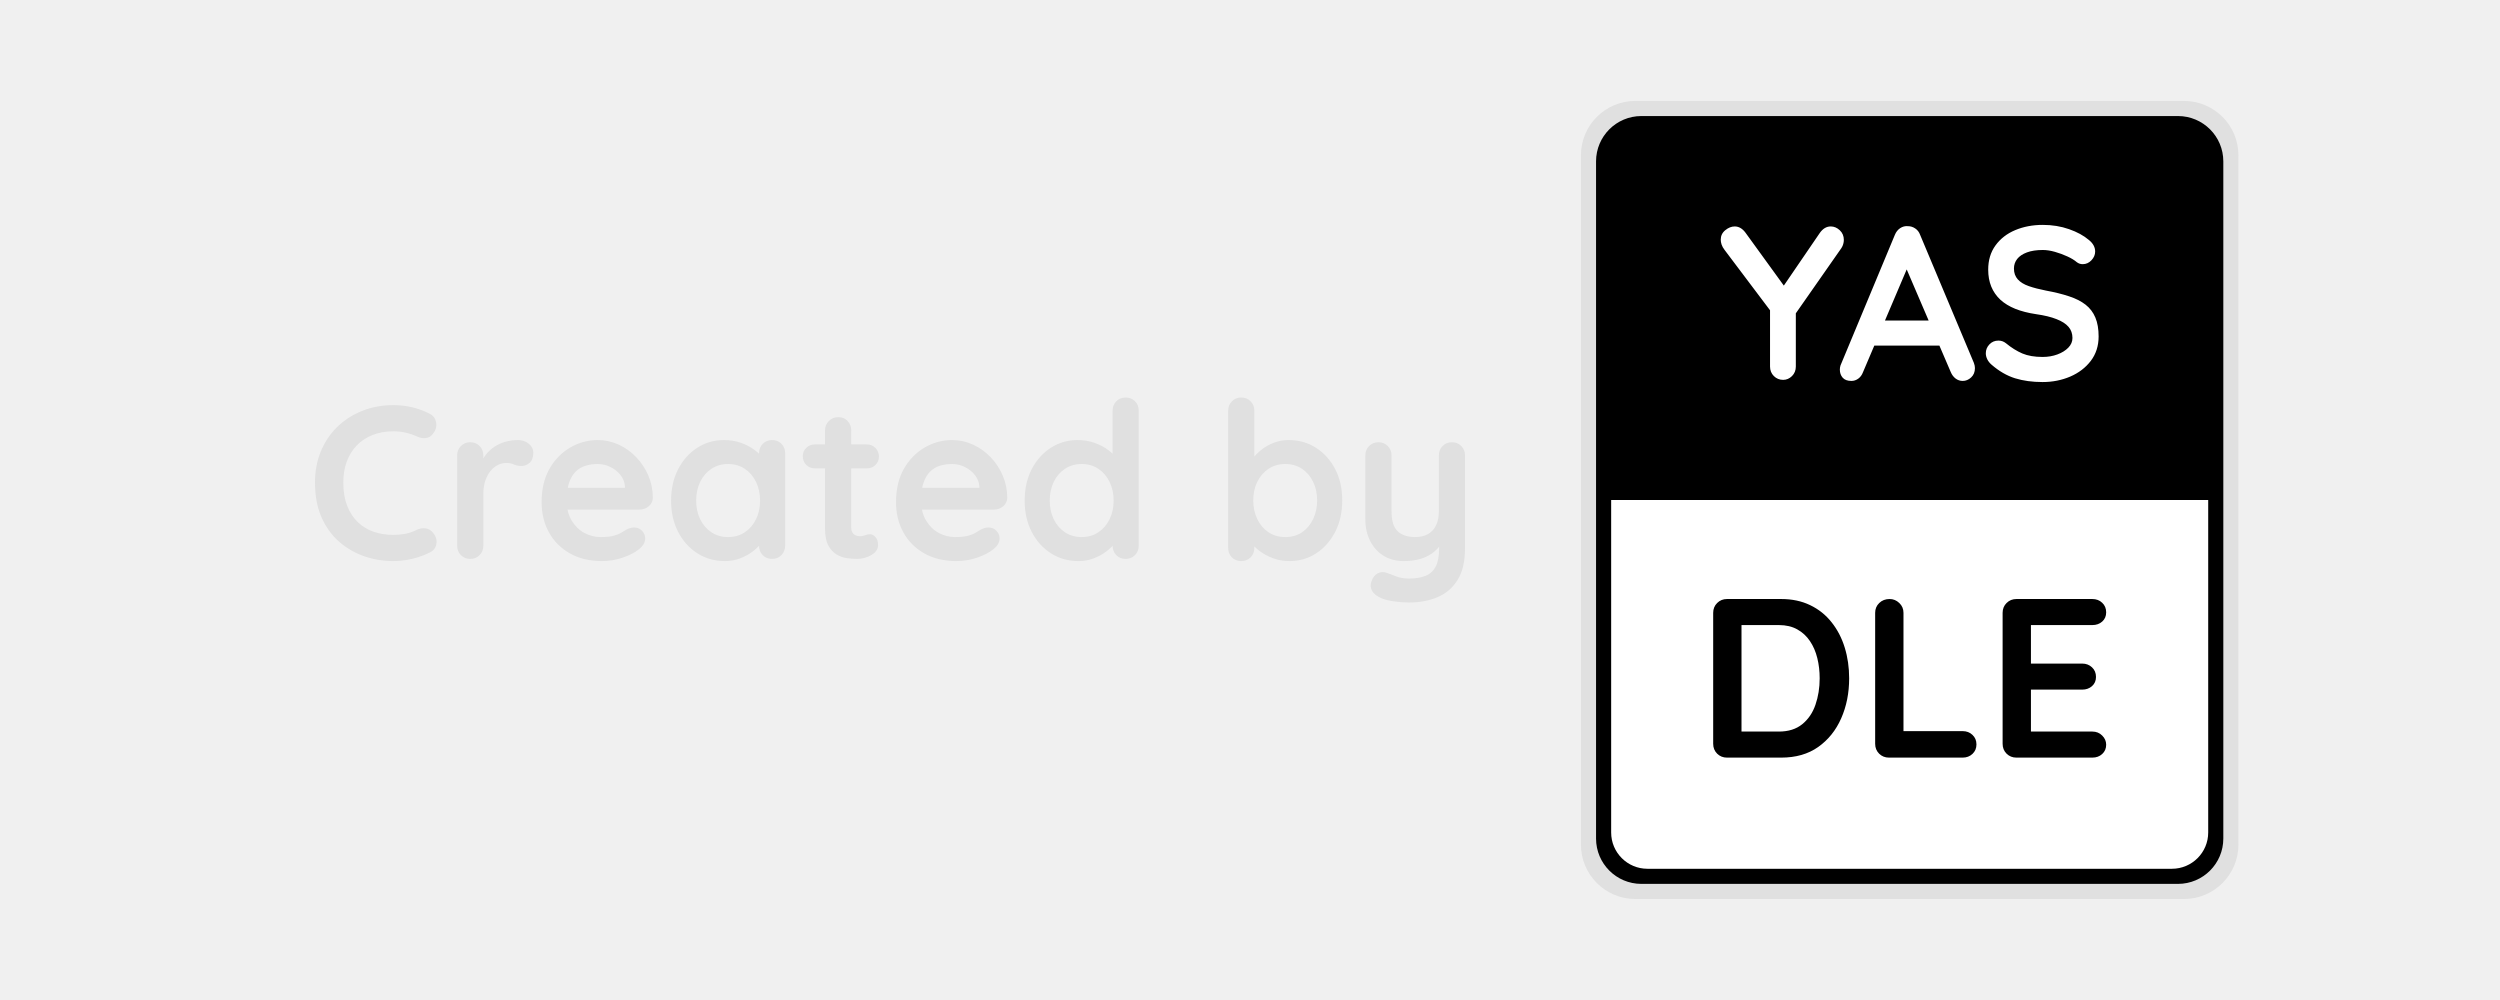
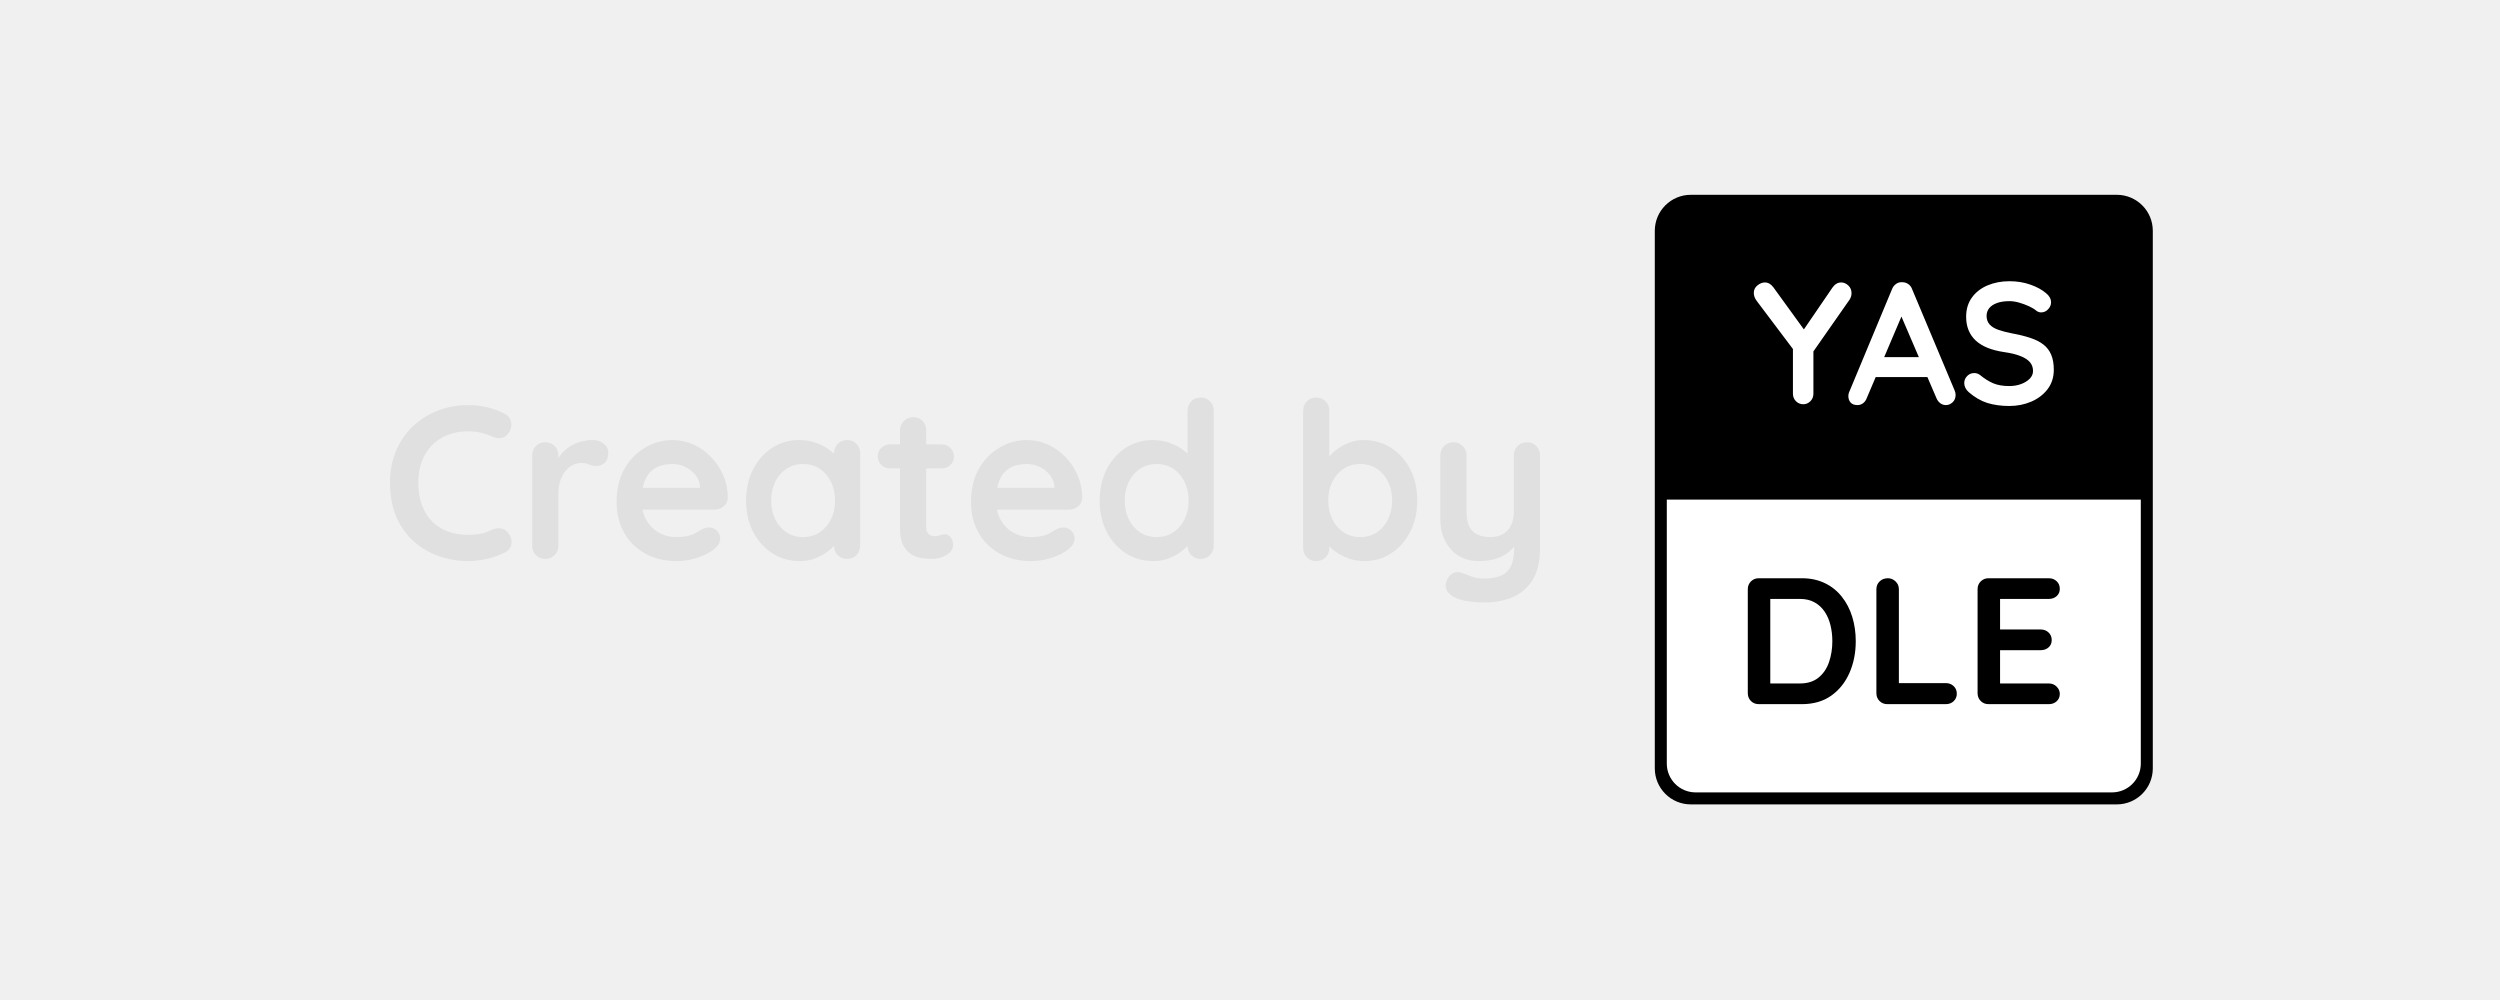
<svg xmlns="http://www.w3.org/2000/svg" width="500" height="200" viewBox="0 0 500 200">
-   <path transform="translate(61.25 111.78) scale(0.4362)" fill="#E0E0E0" d="M56.494 -66.602Q59.106 -65.308 59.546 -62.5Q60.01 -59.692 58.105 -57.397Q56.812 -55.591 54.761 -55.396Q52.71 -55.2 50.61 -56.201Q48.193 -57.3 45.532 -57.886Q42.896 -58.496 39.99 -58.496Q34.595 -58.496 30.347 -56.787Q26.099 -55.103 23.096 -51.953Q20.093 -48.804 18.53 -44.507Q16.992 -40.21 16.992 -35.01Q16.992 -28.906 18.75 -24.39Q20.508 -19.897 23.608 -16.895Q26.709 -13.892 30.908 -12.451Q35.107 -11.011 39.99 -11.011Q42.7 -11.011 45.386 -11.499Q48.096 -12.012 50.61 -13.306Q52.71 -14.307 54.761 -13.989Q56.812 -13.696 58.203 -11.89Q60.205 -9.399 59.644 -6.738Q59.106 -4.102 56.592 -2.905Q54.004 -1.611 51.245 -0.757Q48.511 0.098 45.703 0.537Q42.896 1.001 39.99 1.001Q32.788 1.001 26.343 -1.294Q19.897 -3.589 14.844 -8.081Q9.79 -12.598 6.885 -19.336Q4.004 -26.099 4.004 -35.01Q4.004 -42.7 6.641 -49.194Q9.302 -55.688 14.136 -60.449Q18.994 -65.21 25.586 -67.847Q32.202 -70.508 39.99 -70.508Q44.409 -70.508 48.608 -69.507Q52.808 -68.506 56.494 -66.602ZM75.195 0Q72.607 0 70.898 -1.733Q69.189 -3.491 69.189 -6.104L69.189 -47.412Q69.189 -50 70.898 -51.733Q72.607 -53.491 75.195 -53.491Q77.783 -53.491 79.492 -51.733Q81.201 -50 81.201 -47.412L81.201 -37.988L80.493 -44.702Q81.592 -47.095 83.35 -48.95Q85.107 -50.806 87.305 -52.051Q89.502 -53.296 91.992 -53.882Q94.507 -54.492 96.997 -54.492Q100 -54.492 102.051 -52.783Q104.102 -51.099 104.102 -48.804Q104.102 -45.508 102.393 -44.043Q100.684 -42.603 98.706 -42.603Q96.802 -42.603 95.239 -43.286Q93.701 -43.994 91.699 -43.994Q89.893 -43.994 88.037 -43.14Q86.206 -42.31 84.644 -40.503Q83.105 -38.696 82.153 -36.035Q81.201 -33.398 81.201 -29.81L81.201 -6.104Q81.201 -3.491 79.492 -1.733Q77.783 0 75.195 0ZM135.596 1.001Q127.1 1.001 120.85 -2.539Q114.6 -6.104 111.255 -12.207Q107.91 -18.311 107.91 -26.001Q107.91 -35.01 111.548 -41.357Q115.21 -47.705 121.094 -51.099Q127.002 -54.492 133.618 -54.492Q138.696 -54.492 143.237 -52.393Q147.803 -50.293 151.294 -46.631Q154.81 -42.993 156.86 -38.184Q158.911 -33.398 158.911 -28.003Q158.813 -25.61 157.007 -24.097Q155.2 -22.607 152.808 -22.607L114.6 -22.607L111.597 -32.593L148.315 -32.593L146.118 -30.591L146.118 -33.301Q145.898 -36.206 144.043 -38.501Q142.212 -40.796 139.453 -42.139Q136.694 -43.506 133.618 -43.506Q130.615 -43.506 128.003 -42.7Q125.415 -41.895 123.511 -39.99Q121.606 -38.11 120.508 -34.888Q119.409 -31.689 119.409 -26.807Q119.409 -21.411 121.655 -17.651Q123.901 -13.892 127.441 -11.938Q131.006 -10.01 135.01 -10.01Q138.696 -10.01 140.894 -10.596Q143.115 -11.206 144.458 -12.036Q145.801 -12.891 146.899 -13.501Q148.706 -14.404 150.317 -14.404Q152.515 -14.404 153.955 -12.891Q155.396 -11.401 155.396 -9.399Q155.396 -6.689 152.612 -4.492Q150 -2.295 145.288 -0.635Q140.601 1.001 135.596 1.001ZM213.574 -54.492Q216.187 -54.492 217.871 -52.783Q219.58 -51.099 219.58 -48.389L219.58 -6.104Q219.58 -3.491 217.871 -1.733Q216.187 0 213.574 0Q210.986 0 209.277 -1.733Q207.593 -3.491 207.593 -6.104L207.593 -11.011L209.79 -10.107Q209.79 -8.789 208.374 -6.934Q206.982 -5.103 204.565 -3.296Q202.173 -1.489 198.926 -0.244Q195.679 1.001 191.87 1.001Q184.985 1.001 179.37 -2.539Q173.779 -6.104 170.532 -12.354Q167.285 -18.604 167.285 -26.709Q167.285 -34.912 170.532 -41.162Q173.779 -47.412 179.272 -50.952Q184.79 -54.492 191.479 -54.492Q195.776 -54.492 199.365 -53.198Q202.979 -51.904 205.615 -49.902Q208.276 -47.9 209.717 -45.85Q211.182 -43.799 211.182 -42.407L207.593 -41.089L207.593 -48.389Q207.593 -51.001 209.277 -52.734Q210.986 -54.492 213.574 -54.492ZM193.384 -10.01Q197.778 -10.01 201.074 -12.207Q204.37 -14.404 206.226 -18.188Q208.081 -21.997 208.081 -26.709Q208.081 -31.494 206.226 -35.303Q204.37 -39.111 201.074 -41.309Q197.778 -43.506 193.384 -43.506Q189.087 -43.506 185.767 -41.309Q182.471 -39.111 180.615 -35.303Q178.784 -31.494 178.784 -26.709Q178.784 -21.997 180.615 -18.188Q182.471 -14.404 185.767 -12.207Q189.087 -10.01 193.384 -10.01ZM233.276 -52.49L256.982 -52.49Q259.375 -52.49 260.962 -50.879Q262.573 -49.292 262.573 -46.899Q262.573 -44.604 260.962 -43.042Q259.375 -41.504 256.982 -41.504L233.276 -41.504Q230.884 -41.504 229.272 -43.091Q227.661 -44.702 227.661 -47.095Q227.661 -49.39 229.272 -50.928Q230.884 -52.49 233.276 -52.49ZM243.97 -64.99Q246.582 -64.99 248.218 -63.232Q249.878 -61.499 249.878 -58.911L249.878 -14.404Q249.878 -12.988 250.415 -12.085Q250.977 -11.206 251.929 -10.791Q252.881 -10.4 253.979 -10.4Q255.176 -10.4 256.177 -10.84Q257.178 -11.304 258.472 -11.304Q259.863 -11.304 261.011 -9.985Q262.183 -8.691 262.183 -6.396Q262.183 -3.589 259.131 -1.782Q256.079 0 252.563 0Q250.464 0 247.9 -0.342Q245.361 -0.708 243.115 -2.051Q240.869 -3.394 239.355 -6.201Q237.866 -9.009 237.866 -13.892L237.866 -58.911Q237.866 -61.499 239.624 -63.232Q241.382 -64.99 243.97 -64.99ZM298.096 1.001Q289.6 1.001 283.35 -2.539Q277.1 -6.104 273.755 -12.207Q270.41 -18.311 270.41 -26.001Q270.41 -35.01 274.048 -41.357Q277.71 -47.705 283.594 -51.099Q289.502 -54.492 296.118 -54.492Q301.196 -54.492 305.737 -52.393Q310.303 -50.293 313.794 -46.631Q317.31 -42.993 319.36 -38.184Q321.411 -33.398 321.411 -28.003Q321.313 -25.61 319.507 -24.097Q317.7 -22.607 315.308 -22.607L277.1 -22.607L274.097 -32.593L310.815 -32.593L308.618 -30.591L308.618 -33.301Q308.398 -36.206 306.543 -38.501Q304.712 -40.796 301.953 -42.139Q299.194 -43.506 296.118 -43.506Q293.115 -43.506 290.503 -42.7Q287.915 -41.895 286.011 -39.99Q284.106 -38.11 283.008 -34.888Q281.909 -31.689 281.909 -26.807Q281.909 -21.411 284.155 -17.651Q286.401 -13.892 289.941 -11.938Q293.506 -10.01 297.51 -10.01Q301.196 -10.01 303.394 -10.596Q305.615 -11.206 306.958 -12.036Q308.301 -12.891 309.399 -13.501Q311.206 -14.404 312.817 -14.404Q315.015 -14.404 316.455 -12.891Q317.896 -11.401 317.896 -9.399Q317.896 -6.689 315.112 -4.492Q312.5 -2.295 307.788 -0.635Q303.101 1.001 298.096 1.001ZM375.684 -73.999Q378.296 -73.999 379.98 -72.29Q381.689 -70.605 381.689 -67.896L381.689 -6.104Q381.689 -3.491 379.98 -1.733Q378.296 0 375.684 0Q373.096 0 371.387 -1.733Q369.702 -3.491 369.702 -6.104L369.702 -11.011L371.899 -10.107Q371.899 -8.789 370.483 -6.934Q369.092 -5.103 366.675 -3.296Q364.282 -1.489 361.035 -0.244Q357.788 1.001 353.979 1.001Q347.095 1.001 341.479 -2.539Q335.889 -6.104 332.642 -12.354Q329.395 -18.604 329.395 -26.709Q329.395 -34.912 332.642 -41.162Q335.889 -47.412 341.382 -50.952Q346.899 -54.492 353.589 -54.492Q357.886 -54.492 361.475 -53.198Q365.088 -51.904 367.725 -49.902Q370.386 -47.9 371.826 -45.85Q373.291 -43.799 373.291 -42.407L369.702 -41.089L369.702 -67.896Q369.702 -70.508 371.387 -72.241Q373.096 -73.999 375.684 -73.999ZM355.493 -10.01Q359.888 -10.01 363.184 -12.207Q366.479 -14.404 368.335 -18.188Q370.19 -21.997 370.19 -26.709Q370.19 -31.494 368.335 -35.303Q366.479 -39.111 363.184 -41.309Q359.888 -43.506 355.493 -43.506Q351.196 -43.506 347.876 -41.309Q344.58 -39.111 342.725 -35.303Q340.894 -31.494 340.894 -26.709Q340.894 -21.997 342.725 -18.188Q344.58 -14.404 347.876 -12.207Q351.196 -10.01 355.493 -10.01ZM450.415 -54.492Q457.422 -54.492 462.964 -50.952Q468.506 -47.412 471.753 -41.211Q475 -35.01 475 -26.807Q475 -18.604 471.753 -12.354Q468.506 -6.104 463.062 -2.539Q457.617 1.001 450.806 1.001Q446.802 1.001 443.311 -0.293Q439.819 -1.611 437.158 -3.589Q434.521 -5.591 433.057 -7.642Q431.616 -9.692 431.616 -11.108L434.717 -12.402L434.717 -5.103Q434.717 -2.49 433.008 -0.732Q431.299 1.001 428.711 1.001Q426.123 1.001 424.414 -0.684Q422.705 -2.393 422.705 -5.103L422.705 -67.896Q422.705 -70.508 424.414 -72.241Q426.123 -73.999 428.711 -73.999Q431.299 -73.999 433.008 -72.241Q434.717 -70.508 434.717 -67.896L434.717 -42.505L433.008 -43.408Q433.008 -44.702 434.399 -46.533Q435.815 -48.389 438.208 -50.244Q440.601 -52.1 443.75 -53.296Q446.899 -54.492 450.415 -54.492ZM448.901 -43.506Q444.507 -43.506 441.211 -41.309Q437.915 -39.111 436.06 -35.352Q434.204 -31.592 434.204 -26.807Q434.204 -22.095 436.06 -18.237Q437.915 -14.404 441.211 -12.207Q444.507 -10.01 448.901 -10.01Q453.32 -10.01 456.567 -12.207Q459.814 -14.404 461.646 -18.237Q463.501 -22.095 463.501 -26.807Q463.501 -31.592 461.646 -35.352Q459.814 -39.111 456.567 -41.309Q453.32 -43.506 448.901 -43.506ZM525.293 -53.491Q527.905 -53.491 529.59 -51.733Q531.299 -50 531.299 -47.412L531.299 -4.907Q531.299 4.297 527.832 9.741Q524.39 15.21 518.579 17.603Q512.793 19.995 505.591 19.995Q502.393 19.995 498.779 19.482Q495.19 18.994 492.896 17.993Q489.893 16.699 488.745 14.746Q487.598 12.793 488.306 10.596Q489.209 7.69 491.211 6.641Q493.213 5.591 495.41 6.396Q496.997 6.909 499.585 7.959Q502.197 9.009 505.591 9.009Q510.205 9.009 513.257 7.739Q516.309 6.494 517.847 3.54Q519.409 0.61 519.409 -4.492L519.409 -11.206L521.509 -8.789Q519.8 -5.493 517.236 -3.345Q514.697 -1.196 511.182 -0.098Q507.69 1.001 503.198 1.001Q497.9 1.001 493.945 -1.44Q489.99 -3.906 487.793 -8.252Q485.596 -12.598 485.596 -18.188L485.596 -47.412Q485.596 -50 487.305 -51.733Q489.014 -53.491 491.602 -53.491Q494.189 -53.491 495.898 -51.733Q497.607 -50 497.607 -47.412L497.607 -21.802Q497.607 -15.308 500.439 -12.646Q503.296 -10.01 508.398 -10.01Q511.89 -10.01 514.282 -11.353Q516.699 -12.695 517.993 -15.332Q519.312 -17.993 519.312 -21.802L519.312 -47.412Q519.312 -50 520.996 -51.733Q522.705 -53.491 525.293 -53.491Z" />
-   <g transform="translate(318 22) scale(0.3023)">
-     <rect x="-6" y="-6" width="435" height="528" rx="36" fill="#E0E0E0" />
+   <path transform="translate(76.25 111.78) scale(0.4362)" fill="#E0E0E0" d="M56.494 -66.602Q59.106 -65.308 59.546 -62.5Q60.01 -59.692 58.105 -57.397Q56.812 -55.591 54.761 -55.396Q52.71 -55.2 50.61 -56.201Q48.193 -57.3 45.532 -57.886Q42.896 -58.496 39.99 -58.496Q34.595 -58.496 30.347 -56.787Q26.099 -55.103 23.096 -51.953Q20.093 -48.804 18.53 -44.507Q16.992 -40.21 16.992 -35.01Q16.992 -28.906 18.75 -24.39Q20.508 -19.897 23.608 -16.895Q26.709 -13.892 30.908 -12.451Q35.107 -11.011 39.99 -11.011Q42.7 -11.011 45.386 -11.499Q48.096 -12.012 50.61 -13.306Q52.71 -14.307 54.761 -13.989Q56.812 -13.696 58.203 -11.89Q60.205 -9.399 59.644 -6.738Q59.106 -4.102 56.592 -2.905Q54.004 -1.611 51.245 -0.757Q48.511 0.098 45.703 0.537Q42.896 1.001 39.99 1.001Q32.788 1.001 26.343 -1.294Q19.897 -3.589 14.844 -8.081Q9.79 -12.598 6.885 -19.336Q4.004 -26.099 4.004 -35.01Q4.004 -42.7 6.641 -49.194Q9.302 -55.688 14.136 -60.449Q18.994 -65.21 25.586 -67.847Q32.202 -70.508 39.99 -70.508Q44.409 -70.508 48.608 -69.507Q52.808 -68.506 56.494 -66.602ZM75.195 0Q72.607 0 70.898 -1.733Q69.189 -3.491 69.189 -6.104L69.189 -47.412Q69.189 -50 70.898 -51.733Q72.607 -53.491 75.195 -53.491Q77.783 -53.491 79.492 -51.733Q81.201 -50 81.201 -47.412L81.201 -37.988L80.493 -44.702Q81.592 -47.095 83.35 -48.95Q85.107 -50.806 87.305 -52.051Q89.502 -53.296 91.992 -53.882Q94.507 -54.492 96.997 -54.492Q100 -54.492 102.051 -52.783Q104.102 -51.099 104.102 -48.804Q104.102 -45.508 102.393 -44.043Q100.684 -42.603 98.706 -42.603Q96.802 -42.603 95.239 -43.286Q93.701 -43.994 91.699 -43.994Q89.893 -43.994 88.037 -43.14Q86.206 -42.31 84.644 -40.503Q83.105 -38.696 82.153 -36.035Q81.201 -33.398 81.201 -29.81L81.201 -6.104Q81.201 -3.491 79.492 -1.733Q77.783 0 75.195 0ZM135.596 1.001Q127.1 1.001 120.85 -2.539Q114.6 -6.104 111.255 -12.207Q107.91 -18.311 107.91 -26.001Q107.91 -35.01 111.548 -41.357Q115.21 -47.705 121.094 -51.099Q127.002 -54.492 133.618 -54.492Q138.696 -54.492 143.237 -52.393Q147.803 -50.293 151.294 -46.631Q154.81 -42.993 156.86 -38.184Q158.911 -33.398 158.911 -28.003Q158.813 -25.61 157.007 -24.097Q155.2 -22.607 152.808 -22.607L114.6 -22.607L111.597 -32.593L148.315 -32.593L146.118 -30.591L146.118 -33.301Q145.898 -36.206 144.043 -38.501Q142.212 -40.796 139.453 -42.139Q136.694 -43.506 133.618 -43.506Q130.615 -43.506 128.003 -42.7Q125.415 -41.895 123.511 -39.99Q121.606 -38.11 120.508 -34.888Q119.409 -31.689 119.409 -26.807Q119.409 -21.411 121.655 -17.651Q123.901 -13.892 127.441 -11.938Q131.006 -10.01 135.01 -10.01Q138.696 -10.01 140.894 -10.596Q143.115 -11.206 144.458 -12.036Q145.801 -12.891 146.899 -13.501Q148.706 -14.404 150.317 -14.404Q152.515 -14.404 153.955 -12.891Q155.396 -11.401 155.396 -9.399Q155.396 -6.689 152.612 -4.492Q150 -2.295 145.288 -0.635Q140.601 1.001 135.596 1.001ZM213.574 -54.492Q216.187 -54.492 217.871 -52.783Q219.58 -51.099 219.58 -48.389L219.58 -6.104Q219.58 -3.491 217.871 -1.733Q216.187 0 213.574 0Q210.986 0 209.277 -1.733Q207.593 -3.491 207.593 -6.104L207.593 -11.011L209.79 -10.107Q209.79 -8.789 208.374 -6.934Q206.982 -5.103 204.565 -3.296Q202.173 -1.489 198.926 -0.244Q195.679 1.001 191.87 1.001Q184.985 1.001 179.37 -2.539Q173.779 -6.104 170.532 -12.354Q167.285 -18.604 167.285 -26.709Q167.285 -34.912 170.532 -41.162Q173.779 -47.412 179.272 -50.952Q184.79 -54.492 191.479 -54.492Q195.776 -54.492 199.365 -53.198Q202.979 -51.904 205.615 -49.902Q208.276 -47.9 209.717 -45.85Q211.182 -43.799 211.182 -42.407L207.593 -41.089L207.593 -48.389Q207.593 -51.001 209.277 -52.734Q210.986 -54.492 213.574 -54.492ZM193.384 -10.01Q197.778 -10.01 201.074 -12.207Q204.37 -14.404 206.226 -18.188Q208.081 -21.997 208.081 -26.709Q208.081 -31.494 206.226 -35.303Q204.37 -39.111 201.074 -41.309Q197.778 -43.506 193.384 -43.506Q189.087 -43.506 185.767 -41.309Q182.471 -39.111 180.615 -35.303Q178.784 -31.494 178.784 -26.709Q178.784 -21.997 180.615 -18.188Q182.471 -14.404 185.767 -12.207Q189.087 -10.01 193.384 -10.01ZM233.276 -52.49L256.982 -52.49Q259.375 -52.49 260.962 -50.879Q262.573 -49.292 262.573 -46.899Q262.573 -44.604 260.962 -43.042Q259.375 -41.504 256.982 -41.504L233.276 -41.504Q230.884 -41.504 229.272 -43.091Q227.661 -44.702 227.661 -47.095Q227.661 -49.39 229.272 -50.928Q230.884 -52.49 233.276 -52.49ZM243.97 -64.99Q246.582 -64.99 248.218 -63.232Q249.878 -61.499 249.878 -58.911L249.878 -14.404Q249.878 -12.988 250.415 -12.085Q250.977 -11.206 251.929 -10.791Q252.881 -10.4 253.979 -10.4Q255.176 -10.4 256.177 -10.84Q257.178 -11.304 258.472 -11.304Q259.863 -11.304 261.011 -9.985Q262.183 -8.691 262.183 -6.396Q262.183 -3.589 259.131 -1.782Q256.079 0 252.563 0Q250.464 0 247.9 -0.342Q245.361 -0.708 243.115 -2.051Q240.869 -3.394 239.355 -6.201Q237.866 -9.009 237.866 -13.892L237.866 -58.911Q237.866 -61.499 239.624 -63.232Q241.382 -64.99 243.97 -64.99ZM298.096 1.001Q289.6 1.001 283.35 -2.539Q277.1 -6.104 273.755 -12.207Q270.41 -18.311 270.41 -26.001Q270.41 -35.01 274.048 -41.357Q277.71 -47.705 283.594 -51.099Q289.502 -54.492 296.118 -54.492Q301.196 -54.492 305.737 -52.393Q310.303 -50.293 313.794 -46.631Q317.31 -42.993 319.36 -38.184Q321.411 -33.398 321.411 -28.003Q321.313 -25.61 319.507 -24.097Q317.7 -22.607 315.308 -22.607L277.1 -22.607L274.097 -32.593L310.815 -32.593L308.618 -30.591L308.618 -33.301Q308.398 -36.206 306.543 -38.501Q304.712 -40.796 301.953 -42.139Q299.194 -43.506 296.118 -43.506Q293.115 -43.506 290.503 -42.7Q287.915 -41.895 286.011 -39.99Q284.106 -38.11 283.008 -34.888Q281.909 -31.689 281.909 -26.807Q281.909 -21.411 284.155 -17.651Q286.401 -13.892 289.941 -11.938Q293.506 -10.01 297.51 -10.01Q301.196 -10.01 303.394 -10.596Q305.615 -11.206 306.958 -12.036Q308.301 -12.891 309.399 -13.501Q311.206 -14.404 312.817 -14.404Q315.015 -14.404 316.455 -12.891Q317.896 -11.401 317.896 -9.399Q317.896 -6.689 315.112 -4.492Q312.5 -2.295 307.788 -0.635Q303.101 1.001 298.096 1.001ZM375.684 -73.999Q378.296 -73.999 379.98 -72.29Q381.689 -70.605 381.689 -67.896L381.689 -6.104Q381.689 -3.491 379.98 -1.733Q378.296 0 375.684 0Q373.096 0 371.387 -1.733Q369.702 -3.491 369.702 -6.104L369.702 -11.011L371.899 -10.107Q371.899 -8.789 370.483 -6.934Q369.092 -5.103 366.675 -3.296Q364.282 -1.489 361.035 -0.244Q357.788 1.001 353.979 1.001Q347.095 1.001 341.479 -2.539Q335.889 -6.104 332.642 -12.354Q329.395 -18.604 329.395 -26.709Q329.395 -34.912 332.642 -41.162Q335.889 -47.412 341.382 -50.952Q346.899 -54.492 353.589 -54.492Q357.886 -54.492 361.475 -53.198Q365.088 -51.904 367.725 -49.902Q370.386 -47.9 371.826 -45.85Q373.291 -43.799 373.291 -42.407L369.702 -41.089L369.702 -67.896Q369.702 -70.508 371.387 -72.241Q373.096 -73.999 375.684 -73.999ZM355.493 -10.01Q359.888 -10.01 363.184 -12.207Q366.479 -14.404 368.335 -18.188Q370.19 -21.997 370.19 -26.709Q370.19 -31.494 368.335 -35.303Q366.479 -39.111 363.184 -41.309Q359.888 -43.506 355.493 -43.506Q351.196 -43.506 347.876 -41.309Q344.58 -39.111 342.725 -35.303Q340.894 -31.494 340.894 -26.709Q340.894 -21.997 342.725 -18.188Q344.58 -14.404 347.876 -12.207Q351.196 -10.01 355.493 -10.01ZM450.415 -54.492Q457.422 -54.492 462.964 -50.952Q468.506 -47.412 471.753 -41.211Q475 -35.01 475 -26.807Q475 -18.604 471.753 -12.354Q468.506 -6.104 463.062 -2.539Q457.617 1.001 450.806 1.001Q446.802 1.001 443.311 -0.293Q439.819 -1.611 437.158 -3.589Q434.521 -5.591 433.057 -7.642Q431.616 -9.692 431.616 -11.108L434.717 -12.402L434.717 -5.103Q434.717 -2.49 433.008 -0.732Q431.299 1.001 428.711 1.001Q426.123 1.001 424.414 -0.684Q422.705 -2.393 422.705 -5.103L422.705 -67.896Q422.705 -70.508 424.414 -72.241Q426.123 -73.999 428.711 -73.999Q431.299 -73.999 433.008 -72.241Q434.717 -70.508 434.717 -67.896L434.717 -42.505L433.008 -43.408Q433.008 -44.702 434.399 -46.533Q435.815 -48.389 438.208 -50.244Q440.601 -52.1 443.75 -53.296Q446.899 -54.492 450.415 -54.492ZM448.901 -43.506Q444.507 -43.506 441.211 -41.309Q437.915 -39.111 436.06 -35.352Q434.204 -31.592 434.204 -26.807Q434.204 -22.095 436.06 -18.237Q437.915 -14.404 441.211 -12.207Q444.507 -10.01 448.901 -10.01Q453.32 -10.01 456.567 -12.207Q459.814 -14.404 461.646 -18.237Q463.501 -22.095 463.501 -26.807Q463.501 -31.592 461.646 -35.352Q459.814 -39.111 456.567 -41.309Q453.32 -43.506 448.901 -43.506ZM525.293 -53.491Q527.905 -53.491 529.59 -51.733Q531.299 -50 531.299 -47.412L531.299 -4.907Q531.299 4.297 527.832 9.741Q524.39 15.21 518.579 17.603Q512.793 19.995 505.591 19.995Q502.393 19.995 498.779 19.482Q495.19 18.994 492.896 17.993Q489.893 16.699 488.745 14.746Q487.598 12.793 488.306 10.596Q489.209 7.69 491.211 6.641Q493.213 5.591 495.41 6.396Q496.997 6.909 499.585 7.959Q502.197 9.009 505.591 9.009Q510.205 9.009 513.257 7.739Q516.309 6.494 517.847 3.54Q519.409 0.61 519.409 -4.492L519.409 -11.206L521.509 -8.789Q519.8 -5.493 517.236 -3.345Q514.697 -1.196 511.182 -0.098Q507.69 1.001 503.198 1.001Q497.9 1.001 493.945 -1.44Q489.99 -3.906 487.793 -8.252Q485.596 -12.598 485.596 -18.188L485.596 -47.412Q485.596 -50 487.305 -51.733Q489.014 -53.491 491.602 -53.491Q494.189 -53.491 495.898 -51.733Q497.607 -50 497.607 -47.412L497.607 -21.802Q497.607 -15.308 500.439 -12.646Q503.296 -10.01 508.398 -10.01Q511.89 -10.01 514.282 -11.353Q516.699 -12.695 517.993 -15.332Q519.312 -17.993 519.312 -21.802L519.312 -47.412Q519.312 -50 520.996 -51.733Q522.705 -53.491 525.293 -53.491Z" />
+   <g transform="translate(330 38) scale(0.24)">
    <rect x="4" y="4" width="415" height="508" rx="30" fill="#000000" />
    <path d="M14 258 H409 V478 a24 24 0 0 1 -24 24 H38 a24 24 0 0 1 -24 -24 Z" fill="#FFFFFF" />
    <path transform="translate(84.03 178.54) scale(1.4441)" fill="#FFFFFF" d="M52.1 -70.288Q54.395 -70.288 56.25 -68.53Q58.105 -66.797 58.105 -64.111Q58.105 -63.208 57.837 -62.256Q57.593 -61.304 57.007 -60.4L34.302 -27.905L36.108 -34.79L36.108 -6.104Q36.108 -3.491 34.351 -1.733Q32.593 0 30.298 0Q27.808 0 26.05 -1.733Q24.292 -3.491 24.292 -6.104L24.292 -34.009L25.098 -30.811L3.491 -59.497Q2.49 -60.791 2.1 -61.987Q1.709 -63.208 1.709 -64.209Q1.709 -66.895 3.809 -68.579Q5.908 -70.288 8.105 -70.288Q10.889 -70.288 12.988 -67.505L32.202 -40.991L29.395 -41.406L47.095 -67.31Q49.194 -70.288 52.1 -70.288ZM88.477 -54.297L66.87 -3.491Q66.162 -1.611 64.722 -0.562Q63.281 0.488 61.572 0.488Q58.862 0.488 57.568 -1.001Q56.274 -2.49 56.274 -4.712Q56.274 -5.591 56.567 -6.592L81.47 -66.406Q82.275 -68.408 83.911 -69.507Q85.571 -70.605 87.476 -70.41Q89.282 -70.41 90.82 -69.36Q92.383 -68.311 93.066 -66.406L117.676 -7.788Q118.164 -6.494 118.164 -5.396Q118.164 -2.71 116.406 -1.099Q114.673 0.488 112.573 0.488Q110.767 0.488 109.302 -0.61Q107.861 -1.709 107.08 -3.589L85.571 -53.711L88.477 -54.297ZM69.971 -15.698L75.464 -27.197L102.466 -27.197L104.37 -15.698L69.971 -15.698ZM149.146 1.001Q142.139 1.001 136.523 -0.732Q130.933 -2.49 125.83 -6.909Q124.536 -8.008 123.828 -9.399Q123.145 -10.791 123.145 -12.207Q123.145 -14.502 124.78 -16.235Q126.44 -17.993 128.931 -17.993Q130.835 -17.993 132.349 -16.797Q136.133 -13.696 139.893 -12.085Q143.652 -10.498 149.146 -10.498Q152.832 -10.498 155.933 -11.646Q159.033 -12.793 160.938 -14.746Q162.842 -16.699 162.842 -19.189Q162.842 -22.192 161.035 -24.292Q159.229 -26.392 155.518 -27.832Q151.831 -29.297 146.143 -30.103Q140.747 -30.908 136.646 -32.544Q132.544 -34.204 129.785 -36.743Q127.051 -39.307 125.635 -42.749Q124.243 -46.191 124.243 -50.488Q124.243 -57.007 127.588 -61.597Q130.933 -66.211 136.621 -68.604Q142.334 -70.996 149.243 -70.996Q155.737 -70.996 161.279 -69.043Q166.846 -67.09 170.337 -64.111Q173.242 -61.792 173.242 -58.789Q173.242 -56.592 171.533 -54.785Q169.849 -53.003 167.529 -53.003Q166.04 -53.003 164.844 -53.906Q163.232 -55.298 160.522 -56.543Q157.837 -57.788 154.834 -58.643Q151.831 -59.497 149.243 -59.497Q144.946 -59.497 141.992 -58.398Q139.038 -57.3 137.524 -55.396Q136.035 -53.491 136.035 -51.001Q136.035 -47.998 137.793 -46.045Q139.551 -44.092 142.847 -42.944Q146.143 -41.797 150.732 -40.894Q156.738 -39.795 161.279 -38.281Q165.845 -36.792 168.848 -34.448Q171.851 -32.104 173.34 -28.54Q174.829 -25 174.829 -19.897Q174.829 -13.403 171.24 -8.691Q167.651 -4.004 161.792 -1.489Q155.933 1.001 149.146 1.001Z" />
    <path transform="translate(70.26 428.46) scale(1.4991)" fill="#000000" d="M37.5 -69.995Q44.702 -69.995 50.293 -67.285Q55.908 -64.6 59.741 -59.741Q63.599 -54.907 65.552 -48.56Q67.505 -42.212 67.505 -35.01Q67.505 -25.293 63.989 -17.334Q60.498 -9.399 53.833 -4.688Q47.192 0 37.5 0L13.599 0Q11.011 0 9.253 -1.733Q7.495 -3.491 7.495 -6.104L7.495 -63.892Q7.495 -66.504 9.253 -68.237Q11.011 -69.995 13.599 -69.995L37.5 -69.995ZM36.499 -11.499Q42.798 -11.499 46.802 -14.746Q50.806 -17.993 52.637 -23.34Q54.492 -28.711 54.492 -35.01Q54.492 -39.697 53.442 -43.945Q52.393 -48.193 50.195 -51.44Q47.998 -54.712 44.604 -56.592Q41.211 -58.496 36.499 -58.496L18.994 -58.496L19.995 -59.399L19.995 -10.4L19.409 -11.499L36.499 -11.499ZM117.578 -11.694Q120.19 -11.694 121.924 -10.034Q123.682 -8.398 123.682 -5.811Q123.682 -3.296 121.924 -1.636Q120.19 0 117.578 0L85.083 0Q82.495 0 80.737 -1.733Q78.979 -3.491 78.979 -6.104L78.979 -63.892Q78.979 -66.504 80.786 -68.237Q82.593 -69.995 85.376 -69.995Q87.793 -69.995 89.624 -68.237Q91.479 -66.504 91.479 -63.892L91.479 -10.01L89.282 -11.694L117.578 -11.694ZM141.333 -69.995L174.829 -69.995Q177.441 -69.995 179.175 -68.335Q180.933 -66.699 180.933 -64.111Q180.933 -61.597 179.175 -60.034Q177.441 -58.496 174.829 -58.496L146.826 -58.496L147.729 -60.205L147.729 -40.698L146.924 -41.504L170.337 -41.504Q172.925 -41.504 174.683 -39.844Q176.44 -38.208 176.44 -35.596Q176.44 -33.105 174.683 -31.543Q172.925 -30.005 170.337 -30.005L147.241 -30.005L147.729 -30.811L147.729 -10.596L146.924 -11.499L174.829 -11.499Q177.441 -11.499 179.175 -9.741Q180.933 -8.008 180.933 -5.688Q180.933 -3.198 179.175 -1.587Q177.441 0 174.829 0L141.333 0Q138.745 0 136.987 -1.733Q135.229 -3.491 135.229 -6.104L135.229 -63.892Q135.229 -66.504 136.987 -68.237Q138.745 -69.995 141.333 -69.995Z" />
  </g>
</svg>
